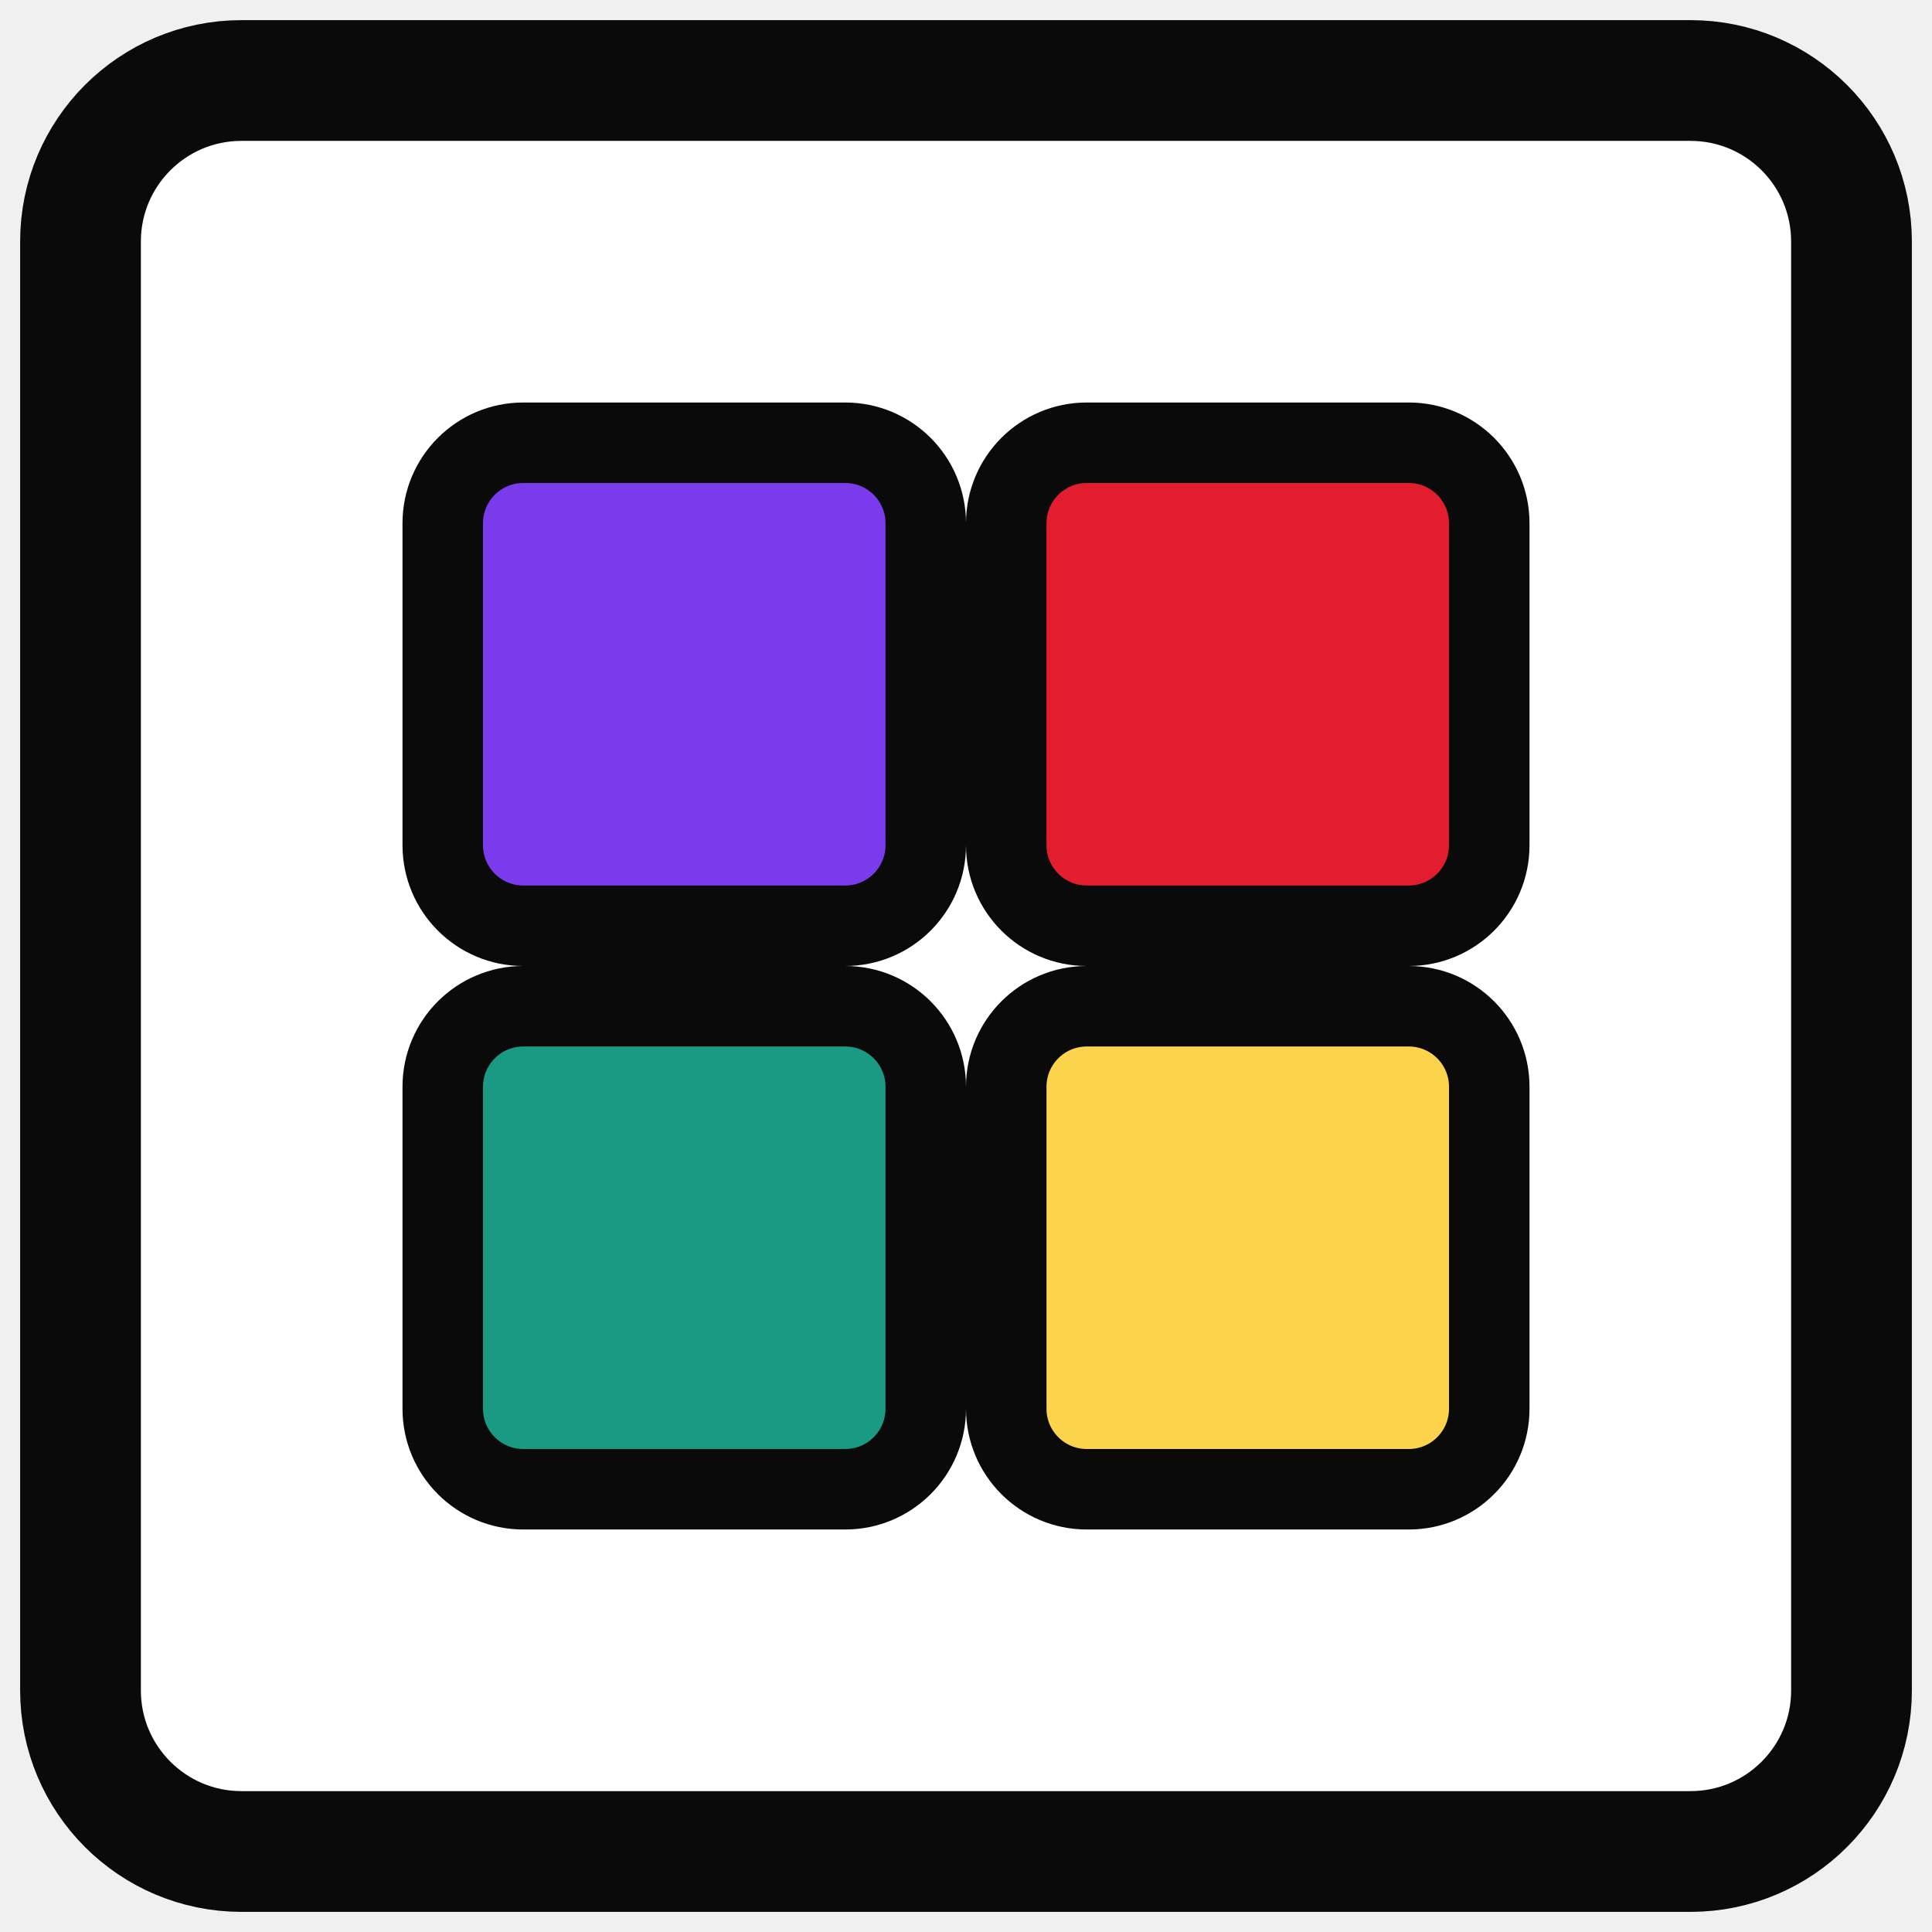
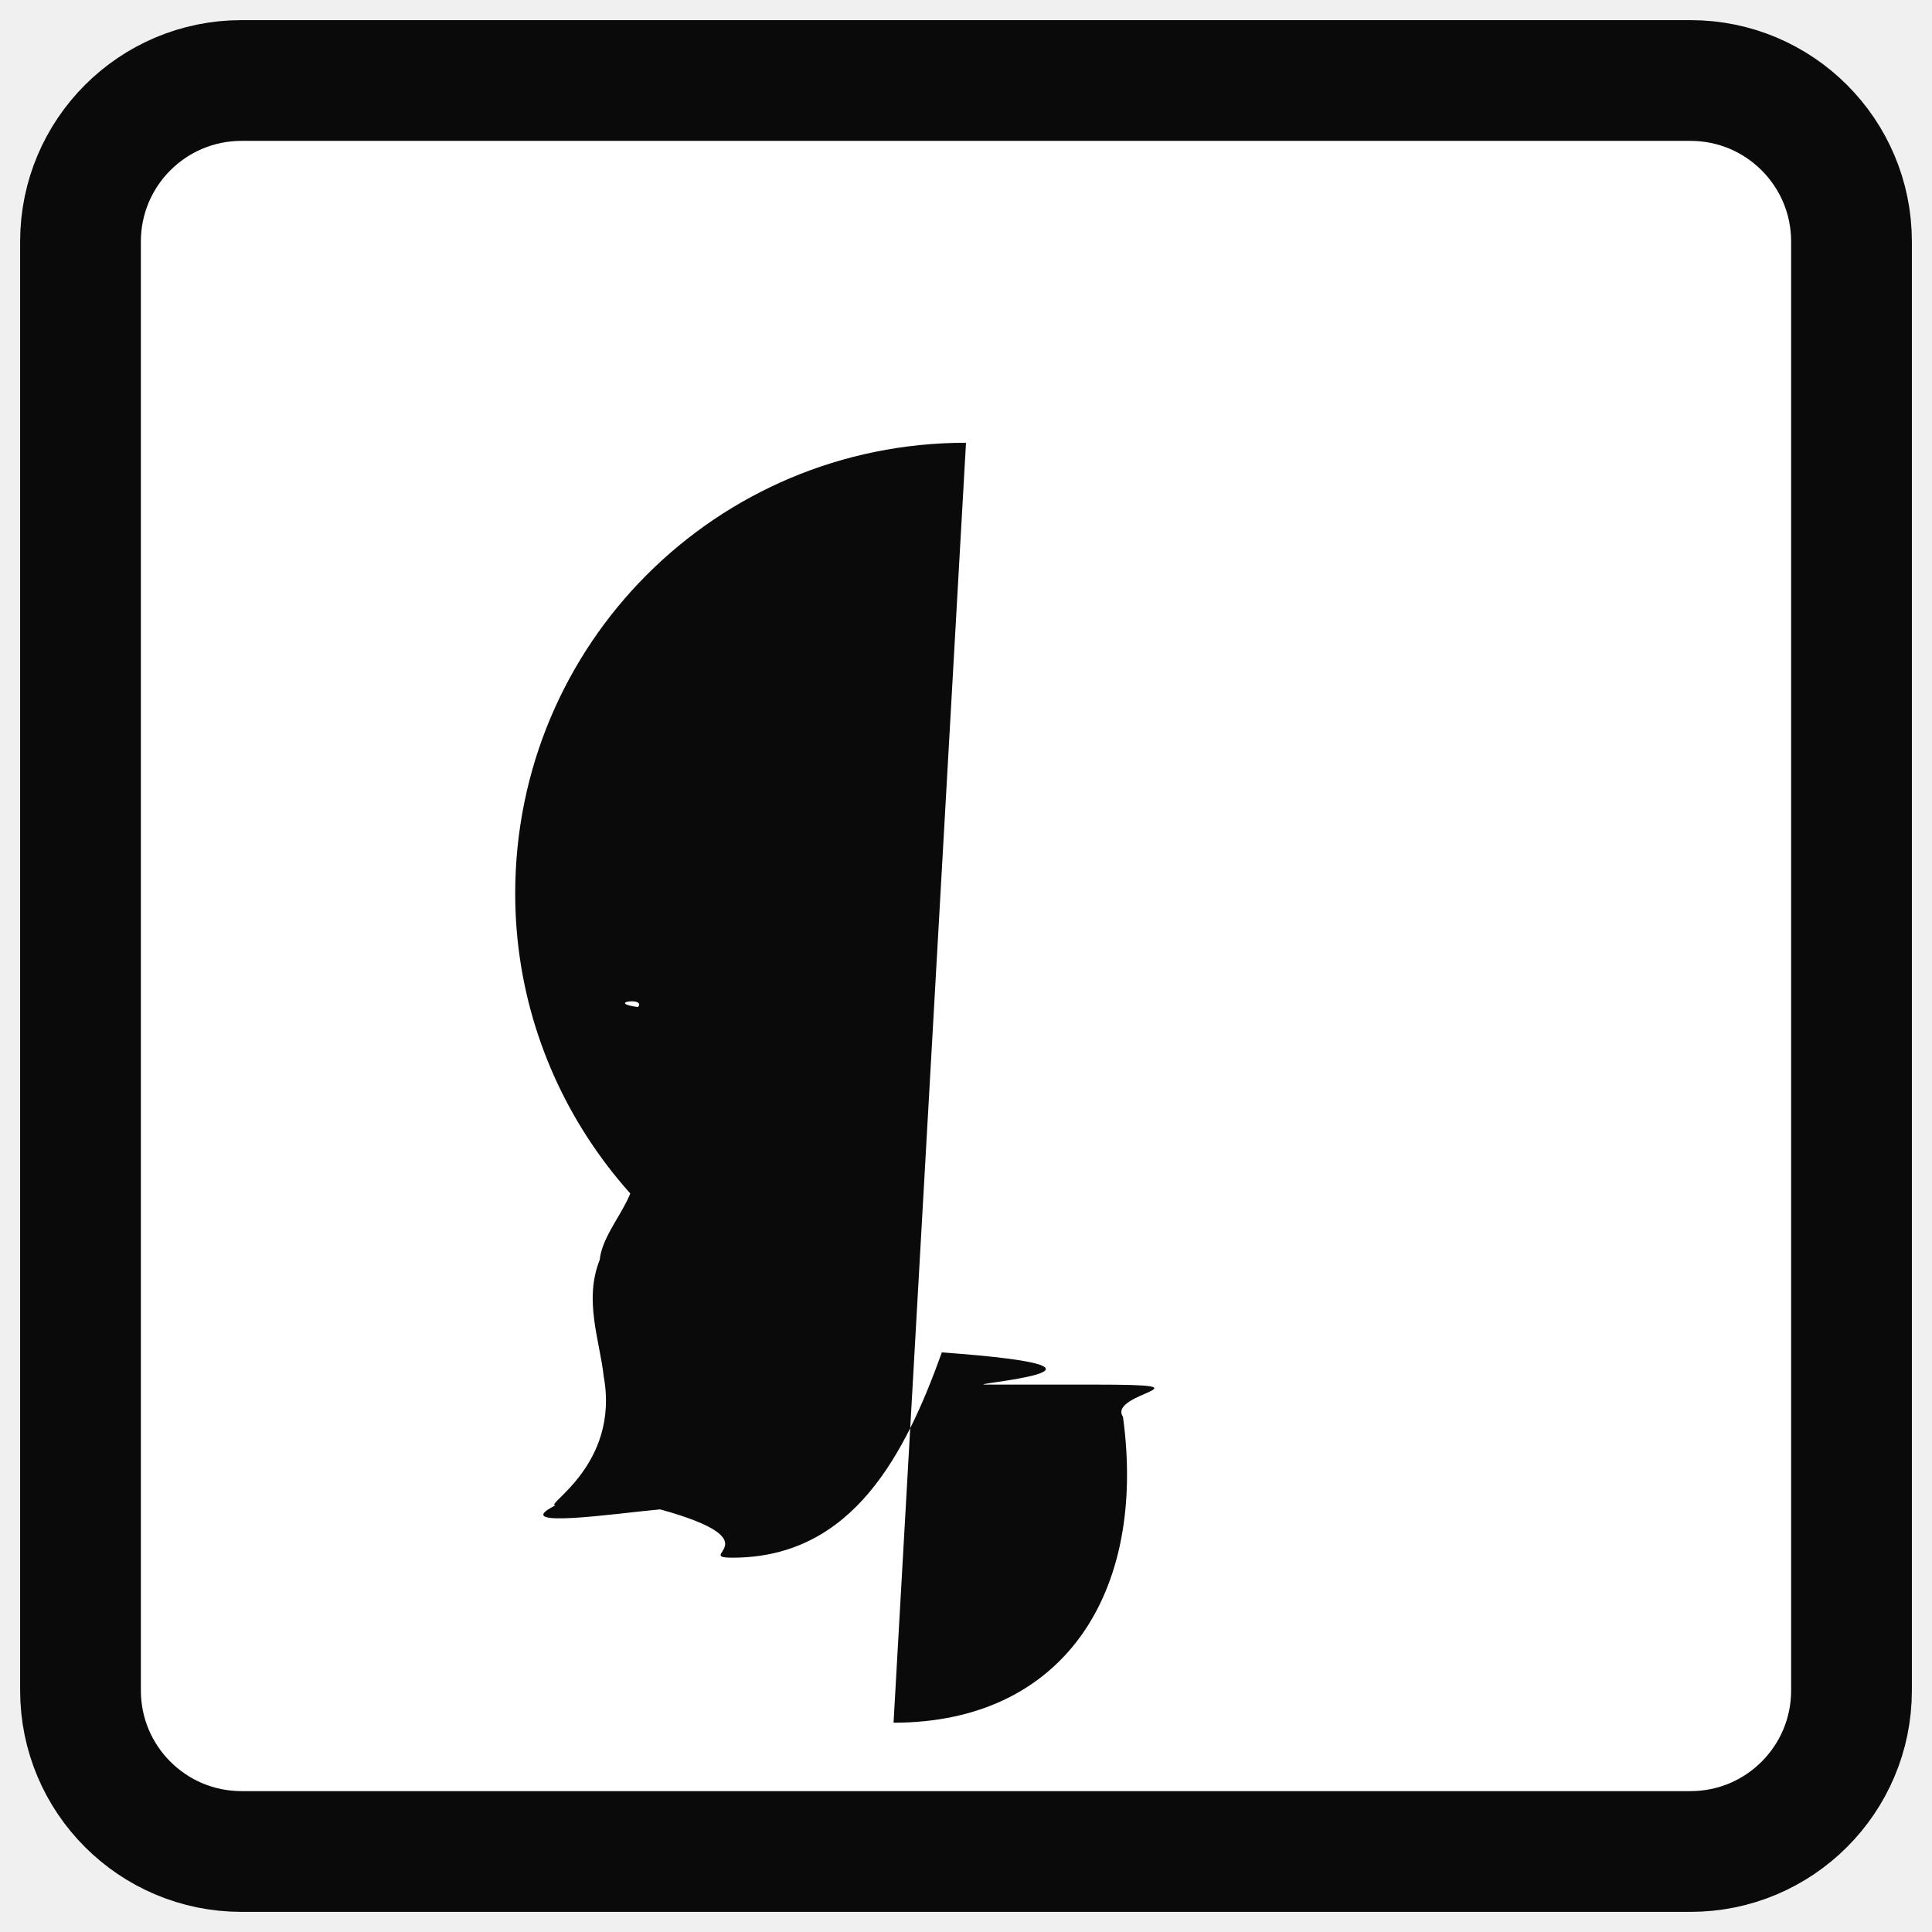
- <svg xmlns="http://www.w3.org/2000/svg" viewBox="0 0 48 48" fill="none">
+ <svg xmlns="http://www.w3.org/2000/svg" viewBox="0 0 48 48" fill="none" aria-hidden="true">
  <rect x="2" y="2" width="44" height="44" rx="4" fill="#fff" stroke="#0a0a0a" stroke-width="3" />
-   <rect x="11" y="11" width="12" height="12" rx="2" fill="#7c3aed" stroke="#0a0a0a" stroke-width="2" />
-   <rect x="25" y="11" width="12" height="12" rx="2" fill="#e11d2e" stroke="#0a0a0a" stroke-width="2" />
-   <rect x="11" y="25" width="12" height="12" rx="2" fill="#1a9a83" stroke="#0a0a0a" stroke-width="2" />
-   <rect x="25" y="25" width="12" height="12" rx="2" fill="#fcd34d" stroke="#0a0a0a" stroke-width="2" />
+   <path d="M24 11c-6.2 0-11.2 5-11.2 11.2 0 4.9 3.2 9.1 7.6 10.6.6.1.8-.3.8-.5 0-.3 0-1.1 0-2.2-3.1.7-3.8-1.5-3.8-1.5-.3-.8-.8-1-.8-1-.7-.5.1-.5.1-.5.8.1 1.2 1 1.2 1 1 .1.7 1.7 1.7 1.7 1 .1.7-.4.9-.8 1.1-2.5-.3-5.1-1.3-5.1-5.5 0-1.2.4-2.2 1.2-3-.1-.3-.5-1.4.1-2.9 0 0 1-.3 3.2 1.2.9-.3 1.9-.4 2.9-.4 1 0 2 .1 2.9.4 2.2-1.5 3.2-1.2 3.2-1.2.6 1.5.2 2.6.1 2.9.8.8 1.2 1.8 1.2 3 0 4.3-2.6 5.2-5.1 5.5.4.4.8 1.1.8 2.2 0 1.5 0 2.7 0 3.1 0 .3.2.7.8.6 4.4-1.5 7.6-5.7 7.6-10.6C35.2 16 30.2 11 24 11z" fill="#0a0a0a" />
</svg>
